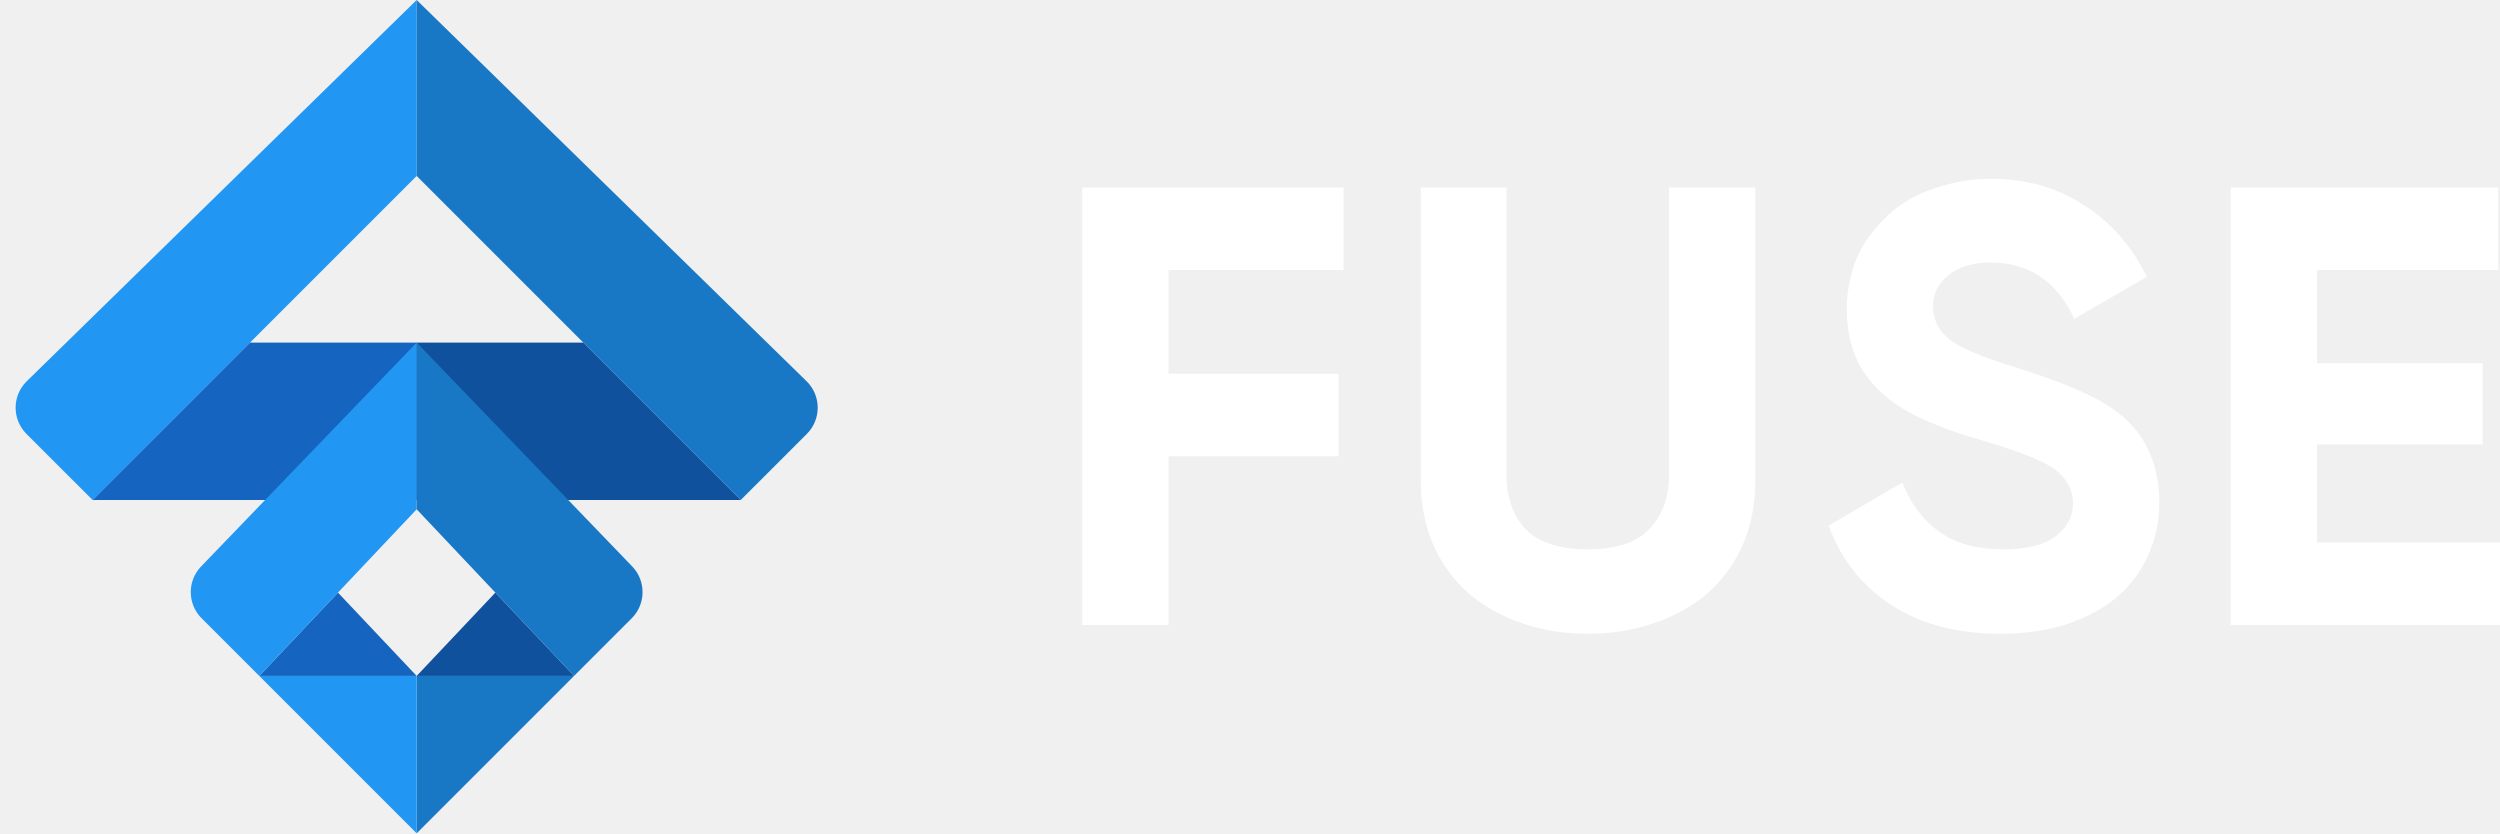
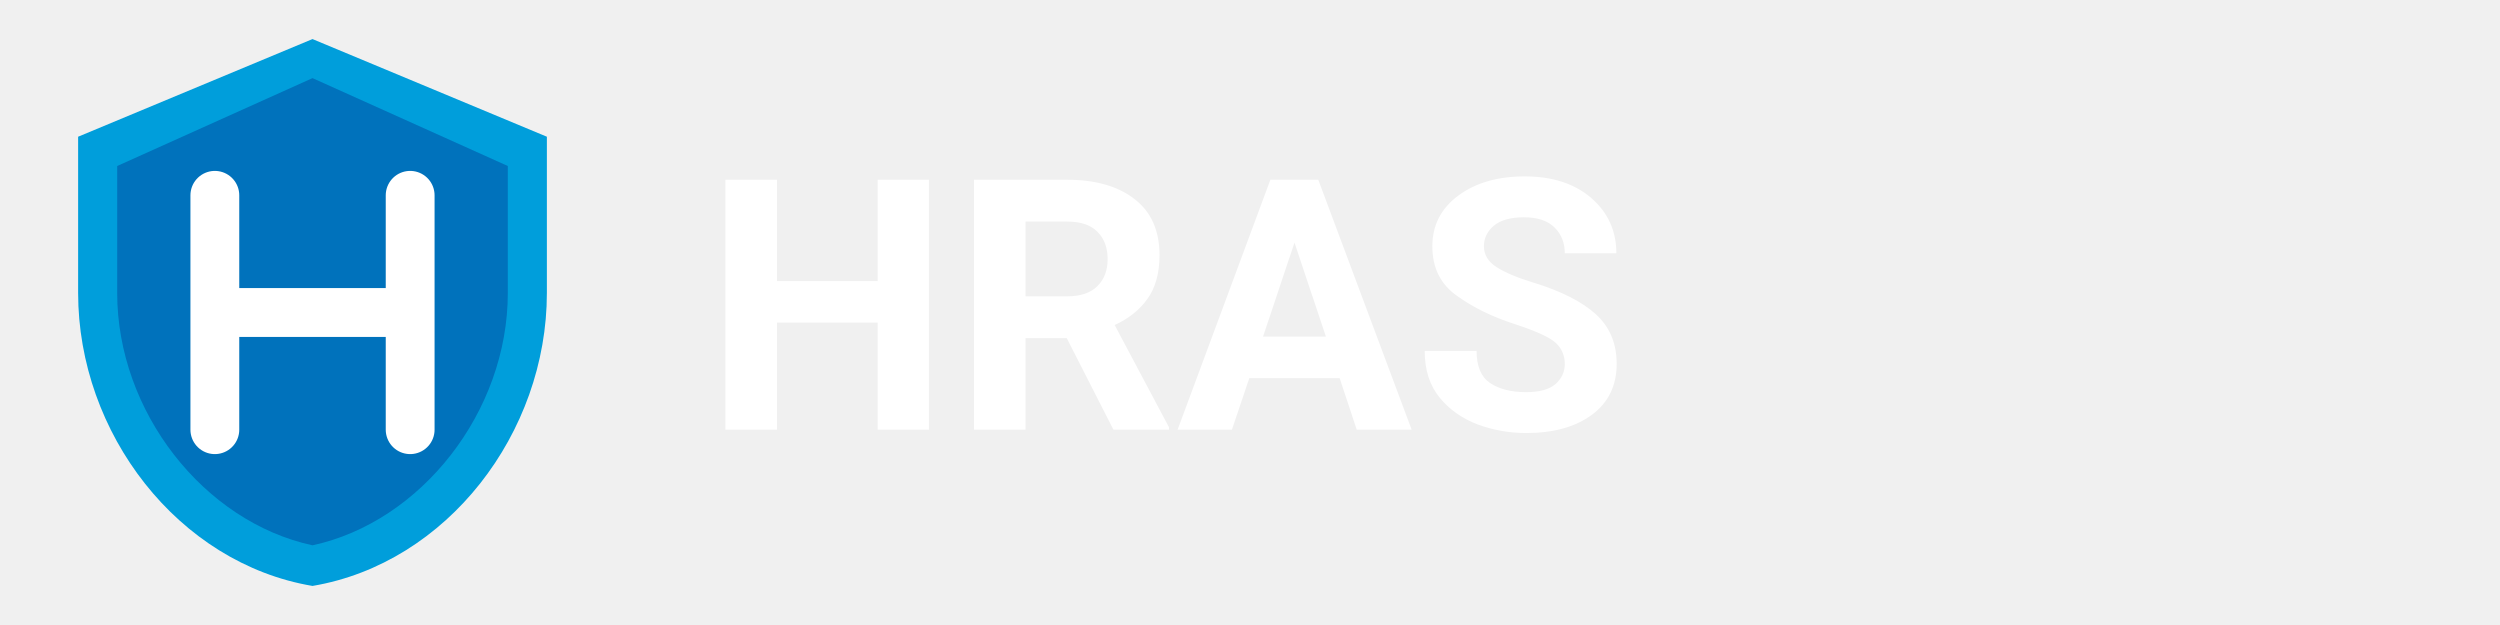
- <svg xmlns="http://www.w3.org/2000/svg" width="96" height="32" viewBox="0 0 96 32" fill="none">
-   <g clip-path="url(#clip0)">
-     <path d="M51.592 10.368H44.872V14.352H51.4V17.52H44.872V24H41.56V7.2H51.592V10.368ZM60.969 24.336C60.073 24.336 59.225 24.2 58.425 23.928C57.641 23.656 56.961 23.272 56.385 22.776C55.809 22.264 55.361 21.648 55.041 20.928C54.721 20.192 54.561 19.384 54.561 18.504V7.2H57.849V18.24C57.849 19.104 58.097 19.8 58.593 20.328C59.105 20.84 59.897 21.096 60.969 21.096C62.041 21.096 62.825 20.84 63.321 20.328C63.833 19.8 64.089 19.104 64.089 18.24V7.2H67.401V18.504C67.401 19.384 67.241 20.192 66.921 20.928C66.601 21.648 66.153 22.264 65.577 22.776C65.001 23.272 64.313 23.656 63.513 23.928C62.729 24.2 61.881 24.336 60.969 24.336ZM76.821 24.336C75.157 24.336 73.757 23.968 72.621 23.232C71.485 22.48 70.685 21.464 70.221 20.184L73.053 18.528C73.357 19.328 73.829 19.96 74.469 20.424C75.109 20.872 75.925 21.096 76.917 21.096C77.829 21.096 78.501 20.928 78.933 20.592C79.381 20.256 79.605 19.832 79.605 19.32C79.605 18.872 79.413 18.472 79.029 18.12C78.645 17.768 77.629 17.352 75.981 16.872C74.829 16.536 73.901 16.168 73.197 15.768C72.493 15.368 71.933 14.848 71.517 14.208C71.117 13.568 70.917 12.784 70.917 11.856C70.917 11.296 71.013 10.728 71.205 10.152C71.413 9.56 71.781 8.992 72.309 8.448C72.837 7.904 73.477 7.504 74.229 7.248C74.981 6.992 75.717 6.864 76.437 6.864C77.797 6.864 78.989 7.2 80.013 7.872C81.053 8.528 81.861 9.448 82.437 10.632L79.653 12.24C78.981 10.8 77.909 10.08 76.437 10.08C75.765 10.08 75.229 10.24 74.829 10.56C74.429 10.88 74.229 11.28 74.229 11.76C74.229 12.272 74.437 12.696 74.853 13.032C75.285 13.368 76.141 13.728 77.421 14.112C78.989 14.608 80.125 15.072 80.829 15.504C81.549 15.936 82.077 16.472 82.413 17.112C82.749 17.752 82.917 18.472 82.917 19.272C82.917 20.04 82.765 20.744 82.461 21.384C82.173 22.008 81.757 22.544 81.213 22.992C80.669 23.424 80.021 23.76 79.269 24C78.517 24.224 77.701 24.336 76.821 24.336ZM88.972 20.832H96.052V24H85.66V7.2H95.932V10.368H88.972V13.944H95.332V17.064H88.972V20.832Z" fill="white" />
-     <path d="M16 6.756V0L1.028 14.639C0.462 15.192 0.457 16.102 1.017 16.662L3.556 19.2" fill="#2196F3" />
-     <path d="M16 6.756V0L30.972 14.639C31.538 15.192 31.543 16.102 30.983 16.662L28.444 19.2" fill="#1878C6" />
-     <path d="M3.556 19.2L9.6 13.156H16V19.2" fill="#1565C0" />
-     <path d="M28.444 19.2L22.4 13.156H16V19.2" fill="#10519D" />
-     <path d="M16 25.956H9.956L12.978 22.756L16 25.956Z" fill="#1565C0" />
-     <path d="M16 32L22.044 25.956L16 25.956V32Z" fill="#1878C6" />
-     <path d="M16 32L9.956 25.956H16V32Z" fill="#2196F3" />
-     <path d="M16 25.956H22.044L19.022 22.756L16 25.956Z" fill="#10519D" />
-     <path d="M7.724 21.75C7.186 22.308 7.194 23.194 7.742 23.742L9.956 25.956L16 19.556V13.156" fill="#2196F3" />
-     <path d="M24.276 21.75C24.814 22.308 24.806 23.194 24.258 23.742L22.044 25.956L16 19.556V13.156" fill="#1878C6" />
+ <svg xmlns="http://www.w3.org/2000/svg" width="128" height="32" viewBox="0 0 128 32" fill="none">
+   <g transform="translate(0, 0)">
+     <path d="M16 2L4 7V15C4 22.18 9.12 28.84 16 30C22.88 28.84 28 22.18 28 15V7L16 2Z" fill="#009EDB" />
+     <path d="M16 4L6 8.5V15C6 21.08 10.44 26.72 16 27.92C21.56 26.72 26 21.08 26 15V8.5L16 4Z" fill="#0072BC" />
+     <path d="M11 10V22M21 10V22M11 16H21" stroke="white" stroke-width="2.5" stroke-linecap="round" stroke-linejoin="round" />
  </g>
-   <defs>
-     <clipPath id="clip0">
-       <rect width="96" height="32" fill="white" />
-     </clipPath>
-   </defs>
+   <text x="36" y="22" font-family="system-ui, -apple-system, 'Segoe UI', Roboto, sans-serif" font-size="18" font-weight="700" fill="white">HRAS</text>
</svg>
